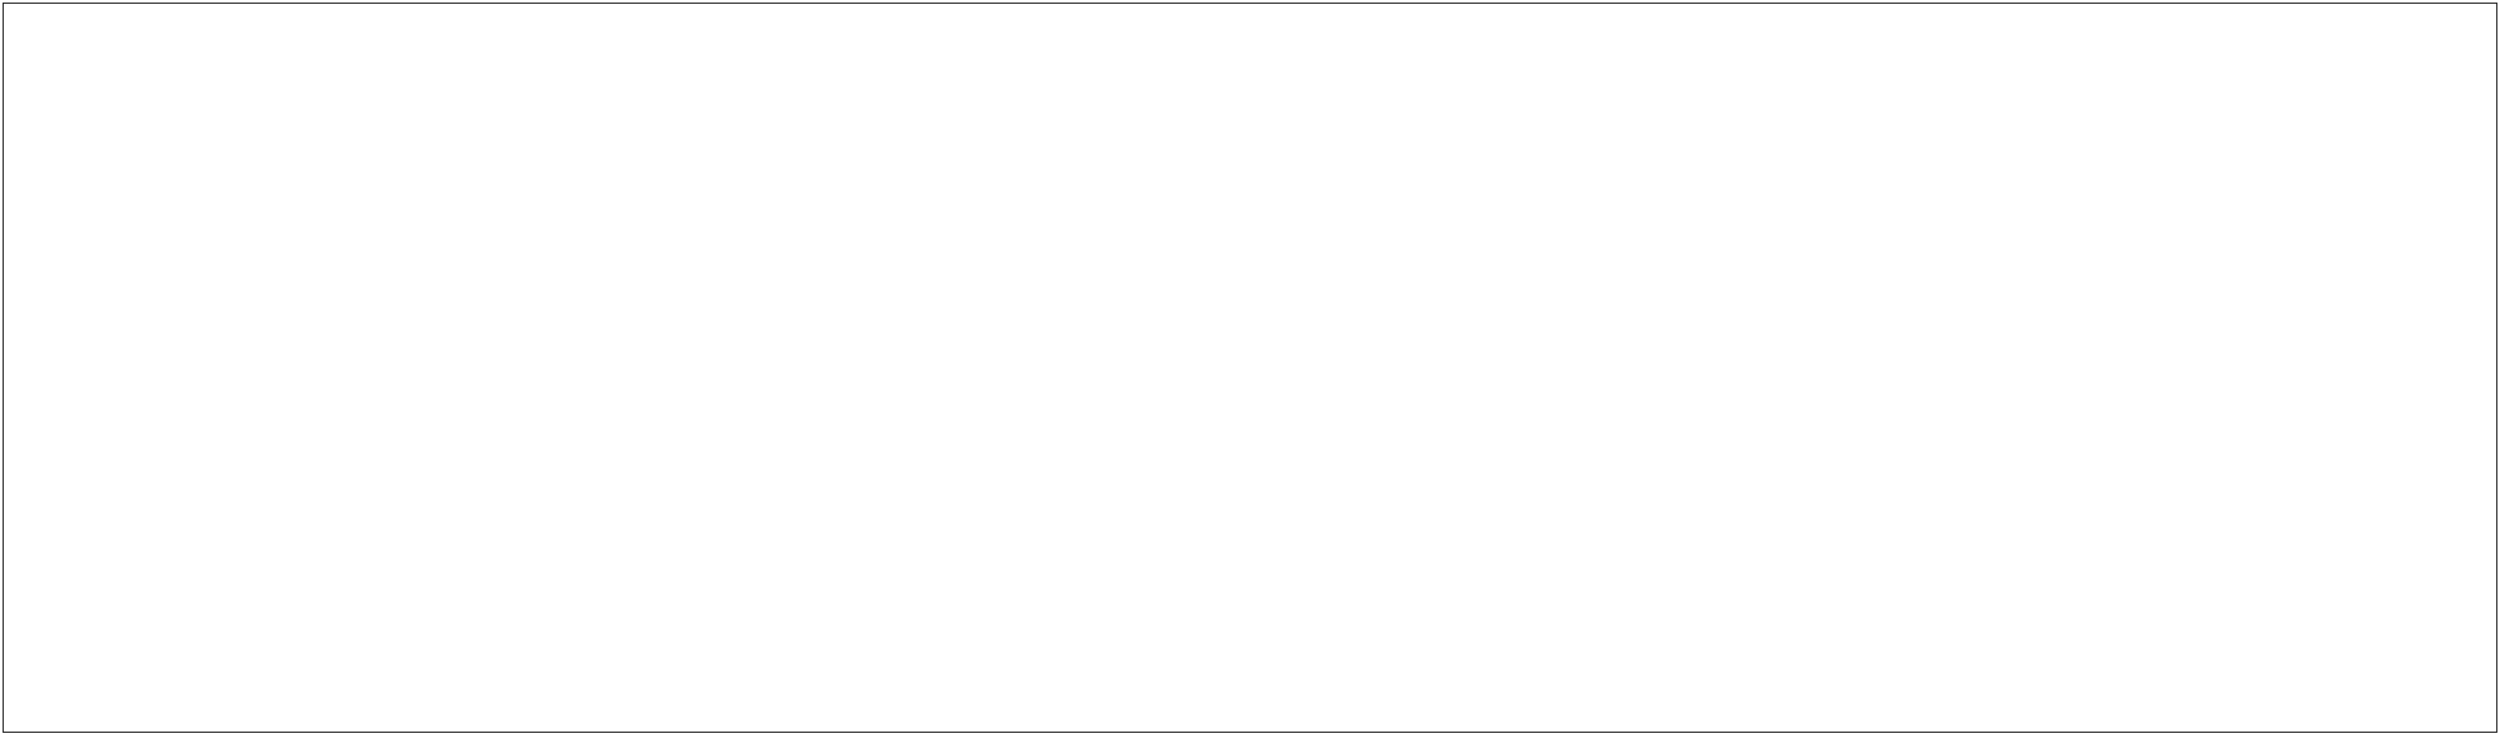
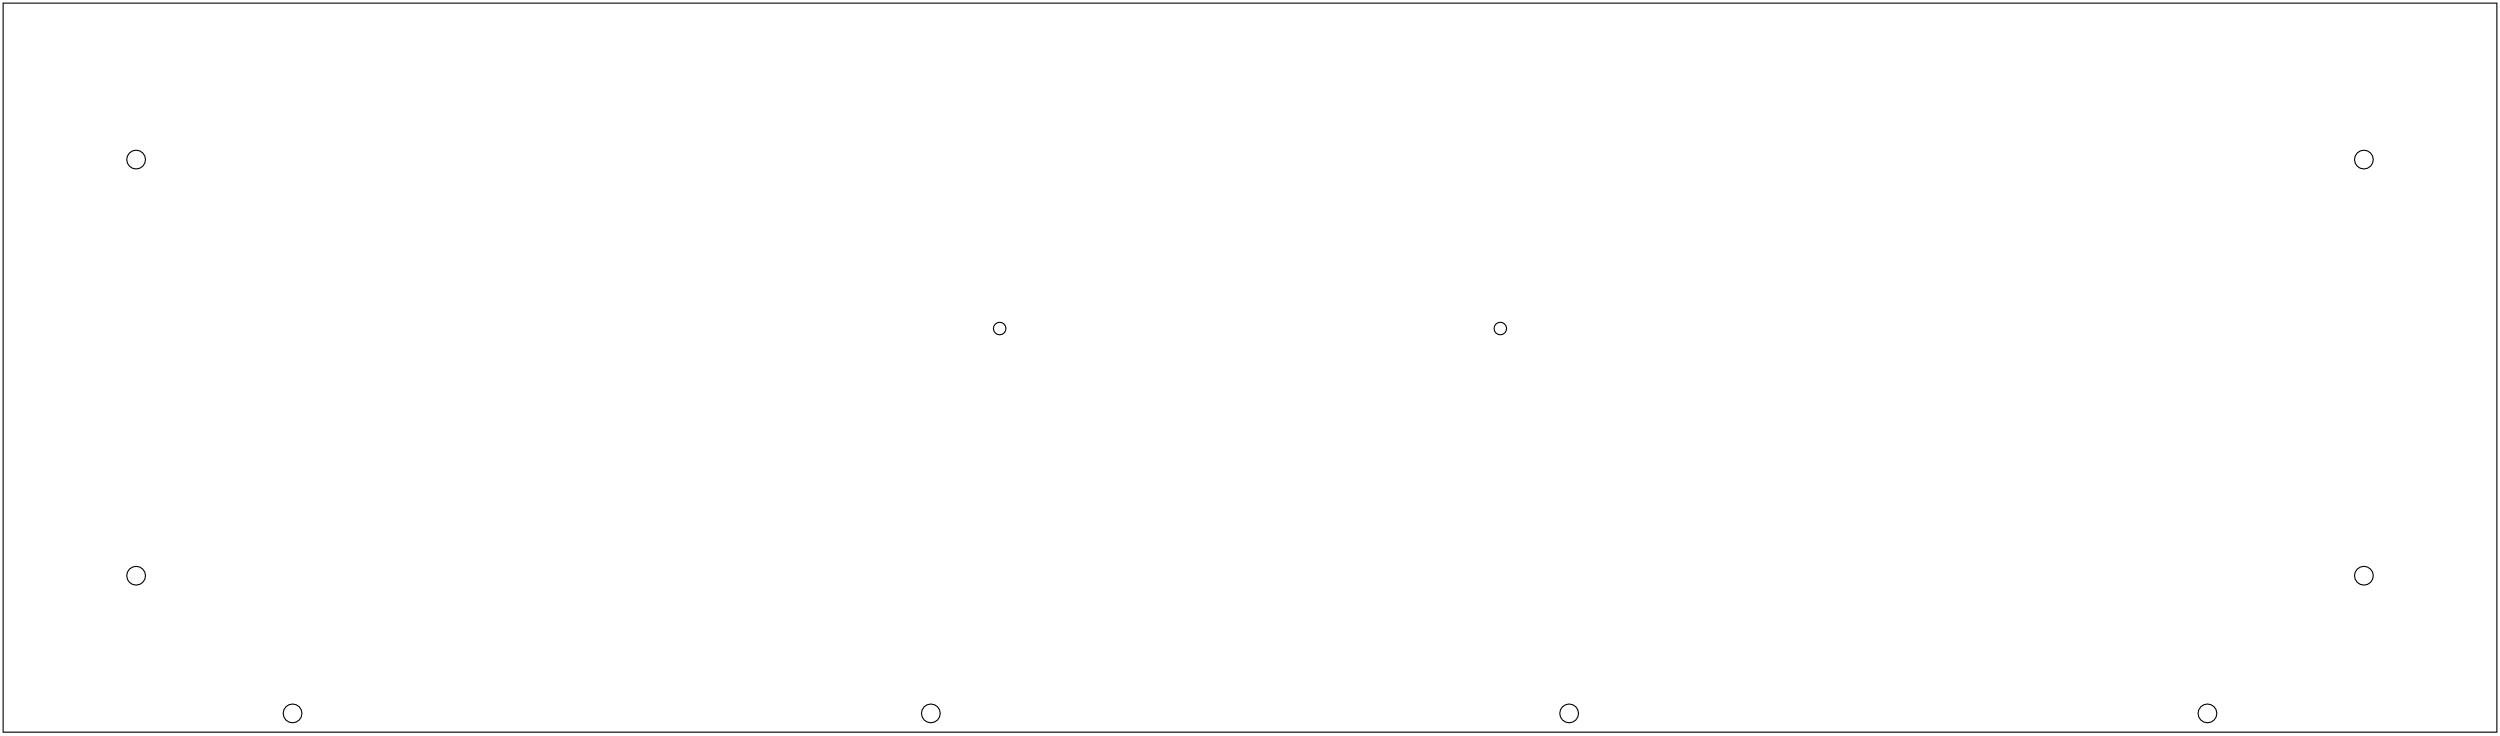
- <svg xmlns="http://www.w3.org/2000/svg" width="799mm" height="235mm" viewBox="-1 -1 799 235" version="1.1">
-   <path d=" M 0,233 L 797,233 L 797,-0 L 0,-0 z " stroke="black" fill="none" stroke-width="0.35" />
+ <svg xmlns="http://www.w3.org/2000/svg" width="799mm" height="235mm" viewBox="-1 -234 799 235" version="1.1">
+   <path d=" M 0,-0 L 797,-0 L 797,-233 L 0,-233 z M 39.5,-50 L 39.728,-51.148 L 40.379,-52.121 L 41.352,-52.772 L 42.5,-53 L 43.648,-52.772  L 44.621,-52.121 L 45.272,-51.148 L 45.5,-50 L 45.272,-48.852 L 44.621,-47.879 L 43.648,-47.228  L 42.5,-47 L 41.352,-47.228 L 40.379,-47.879 L 39.728,-48.852 z M 39.5,-183 L 39.728,-184.148 L 40.379,-185.121 L 41.352,-185.772 L 42.5,-186 L 43.648,-185.772  L 44.621,-185.121 L 45.272,-184.148 L 45.5,-183 L 45.272,-181.852 L 44.621,-180.879 L 43.648,-180.228  L 42.5,-180 L 41.352,-180.228 L 40.379,-180.879 L 39.728,-181.852 z M 89.5,-6 L 89.728,-7.148 L 90.379,-8.121 L 91.352,-8.772 L 92.5,-9 L 93.648,-8.772  L 94.621,-8.121 L 95.272,-7.148 L 95.5,-6 L 95.272,-4.852 L 94.621,-3.879 L 93.648,-3.228  L 92.5,-3 L 91.352,-3.228 L 90.379,-3.879 L 89.728,-4.852 z M 293.5,-6 L 293.728,-7.148 L 294.379,-8.121 L 295.352,-8.772 L 296.5,-9 L 297.648,-8.772  L 298.621,-8.121 L 299.272,-7.148 L 299.5,-6 L 299.272,-4.852 L 298.621,-3.879 L 297.648,-3.228  L 296.5,-3 L 295.352,-3.228 L 294.379,-3.879 L 293.728,-4.852 z M 316.5,-129 L 316.652,-129.765 L 317.086,-130.414 L 317.735,-130.848 L 318.5,-131 L 319.265,-130.848  L 319.914,-130.414 L 320.348,-129.765 L 320.5,-129 L 320.348,-128.235 L 319.914,-127.586 L 319.265,-127.152  L 318.5,-127 L 317.735,-127.152 L 317.086,-127.586 L 316.652,-128.235 z M 476.5,-129 L 476.652,-129.765 L 477.086,-130.414 L 477.735,-130.848 L 478.5,-131 L 479.265,-130.848  L 479.914,-130.414 L 480.348,-129.765 L 480.5,-129 L 480.348,-128.235 L 479.914,-127.586 L 479.265,-127.152  L 478.5,-127 L 477.735,-127.152 L 477.086,-127.586 L 476.652,-128.235 z M 497.5,-6 L 497.728,-7.148 L 498.379,-8.121 L 499.352,-8.772 L 500.5,-9 L 501.648,-8.772  L 502.621,-8.121 L 503.272,-7.148 L 503.5,-6 L 503.272,-4.852 L 502.621,-3.879 L 501.648,-3.228  L 500.5,-3 L 499.352,-3.228 L 498.379,-3.879 L 497.728,-4.852 z M 701.5,-6 L 701.728,-7.148 L 702.379,-8.121 L 703.352,-8.772 L 704.5,-9 L 705.648,-8.772  L 706.621,-8.121 L 707.272,-7.148 L 707.5,-6 L 707.272,-4.852 L 706.621,-3.879 L 705.648,-3.228  L 704.5,-3 L 703.352,-3.228 L 702.379,-3.879 L 701.728,-4.852 z M 751.5,-50 L 751.728,-51.148 L 752.379,-52.121 L 753.352,-52.772 L 754.5,-53 L 755.648,-52.772  L 756.621,-52.121 L 757.272,-51.148 L 757.5,-50 L 757.272,-48.852 L 756.621,-47.879 L 755.648,-47.228  L 754.5,-47 L 753.352,-47.228 L 752.379,-47.879 L 751.728,-48.852 z M 751.5,-183 L 751.728,-184.148 L 752.379,-185.121 L 753.352,-185.772 L 754.5,-186 L 755.648,-185.772  L 756.621,-185.121 L 757.272,-184.148 L 757.5,-183 L 757.272,-181.852 L 756.621,-180.879 L 755.648,-180.228  L 754.5,-180 L 753.352,-180.228 L 752.379,-180.879 L 751.728,-181.852 z " stroke="black" fill="none" stroke-width="0.35" />
</svg>
